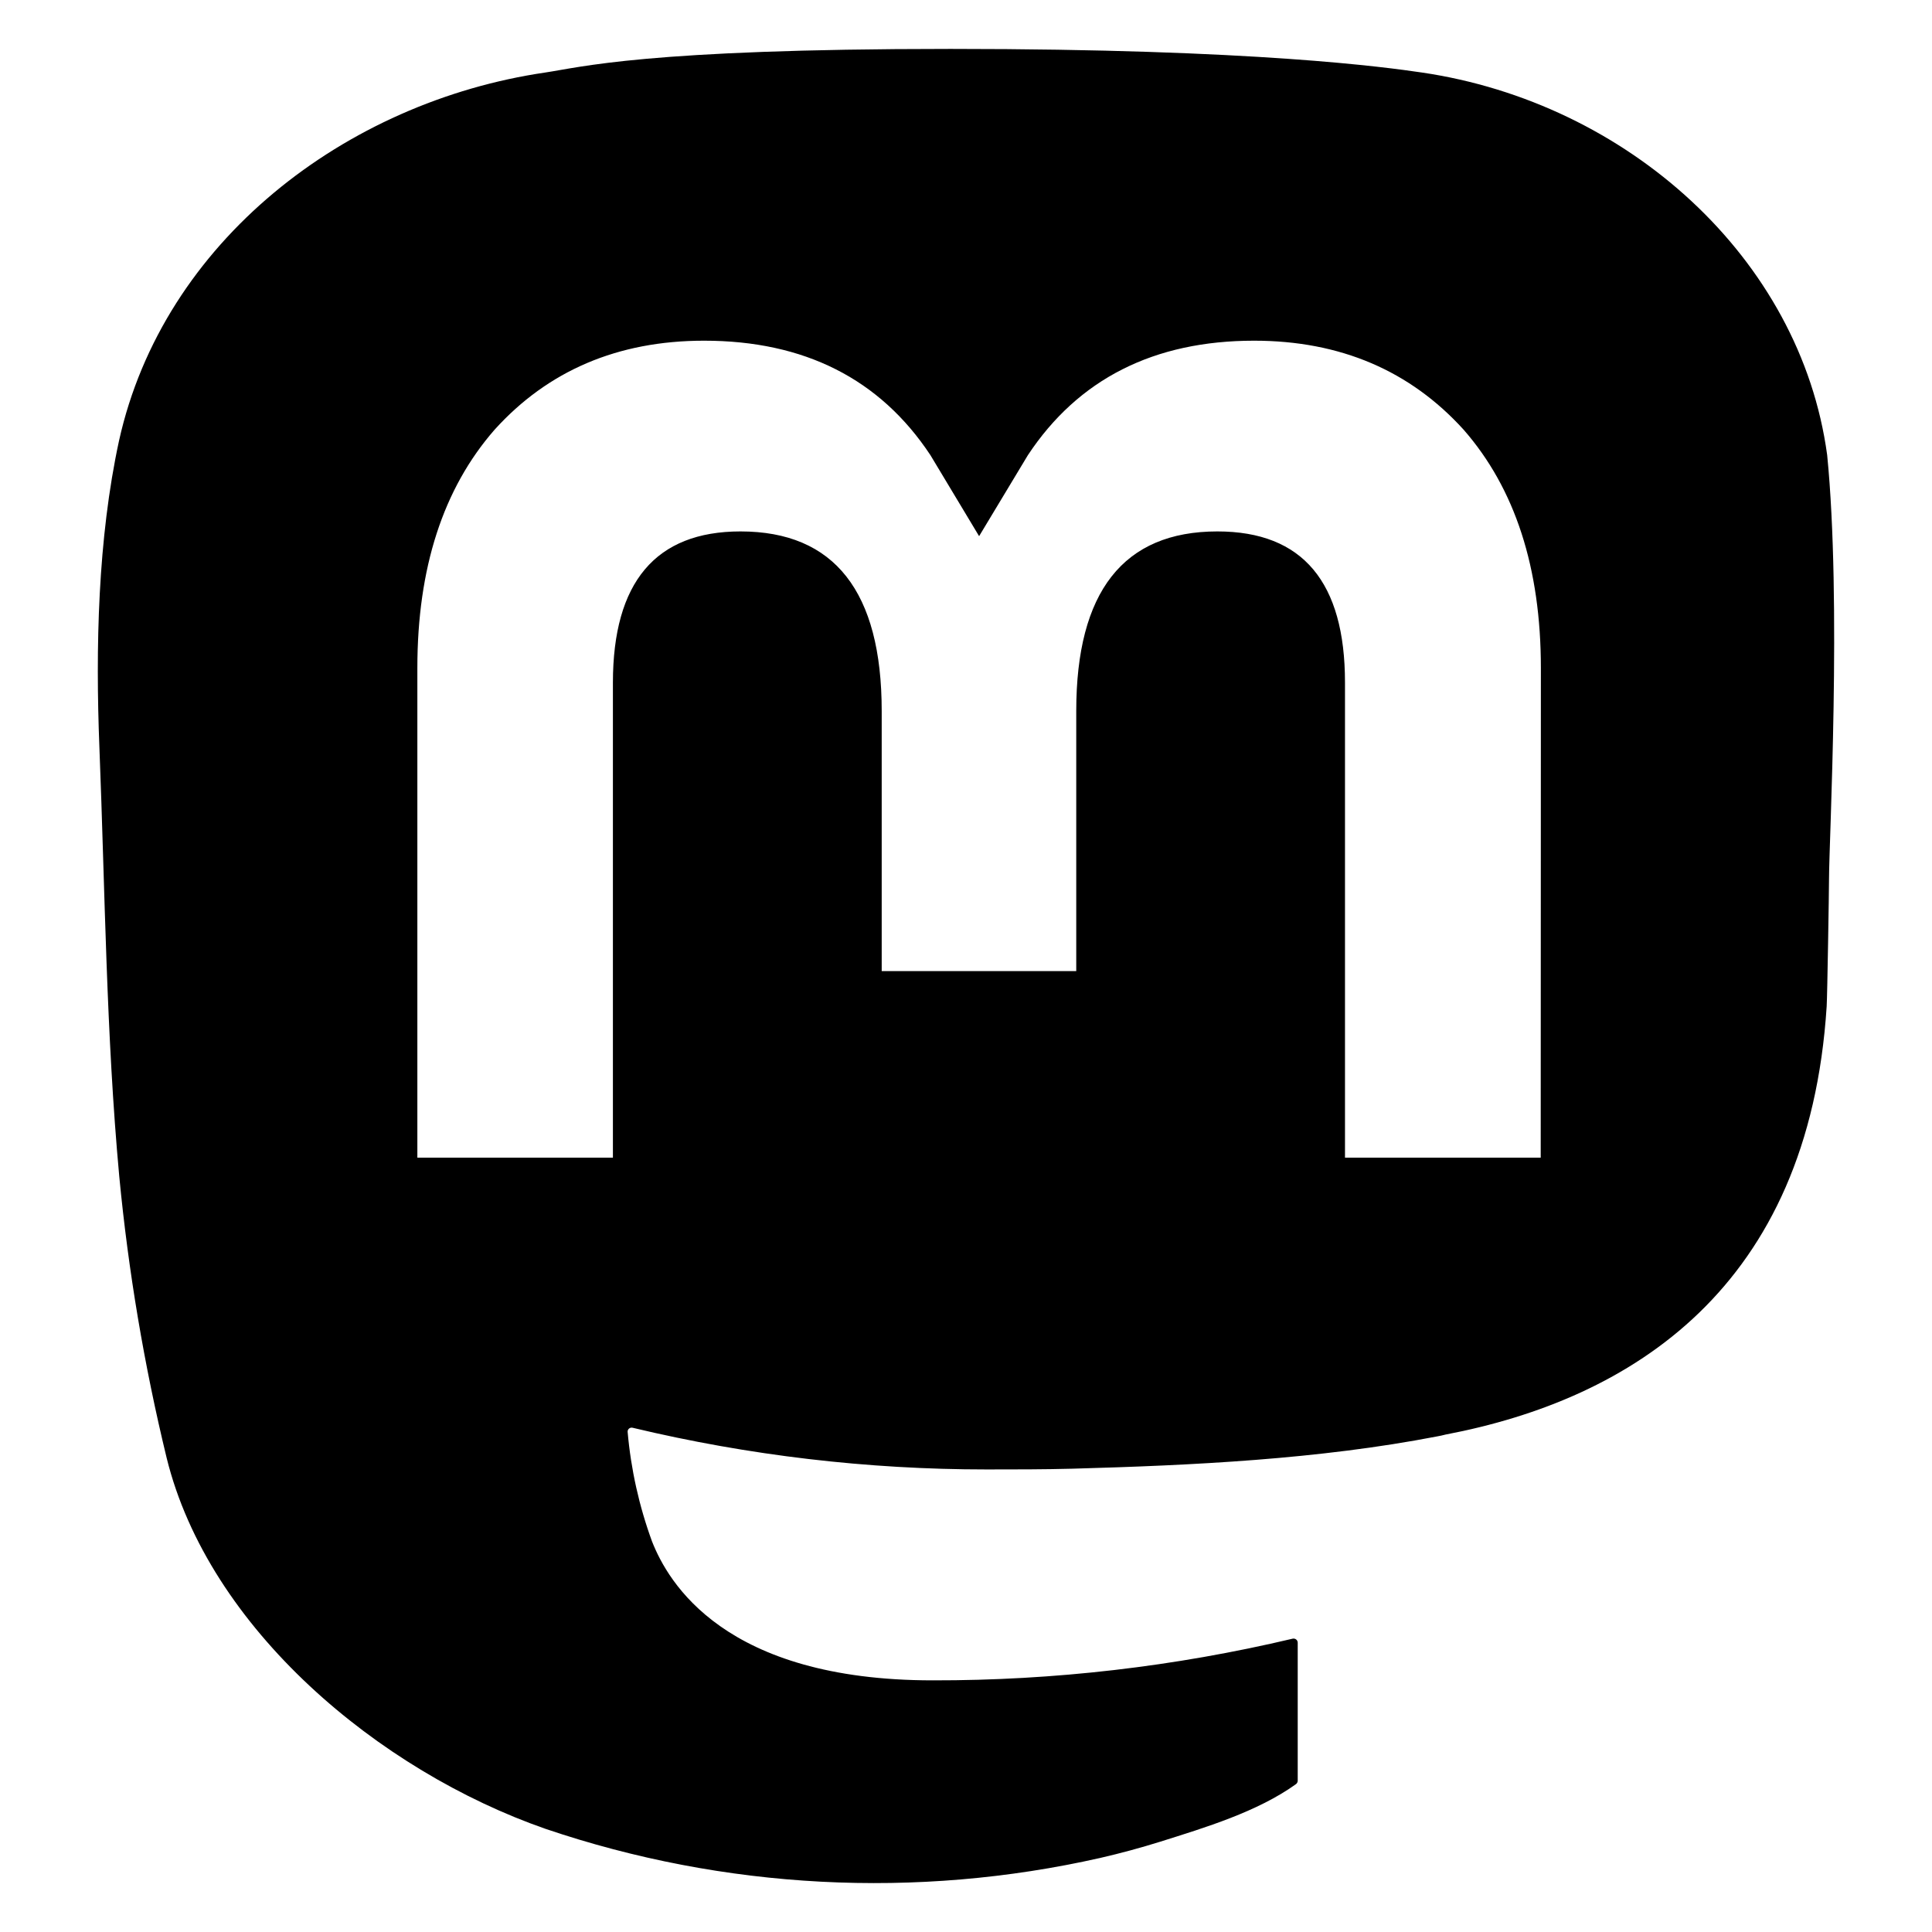
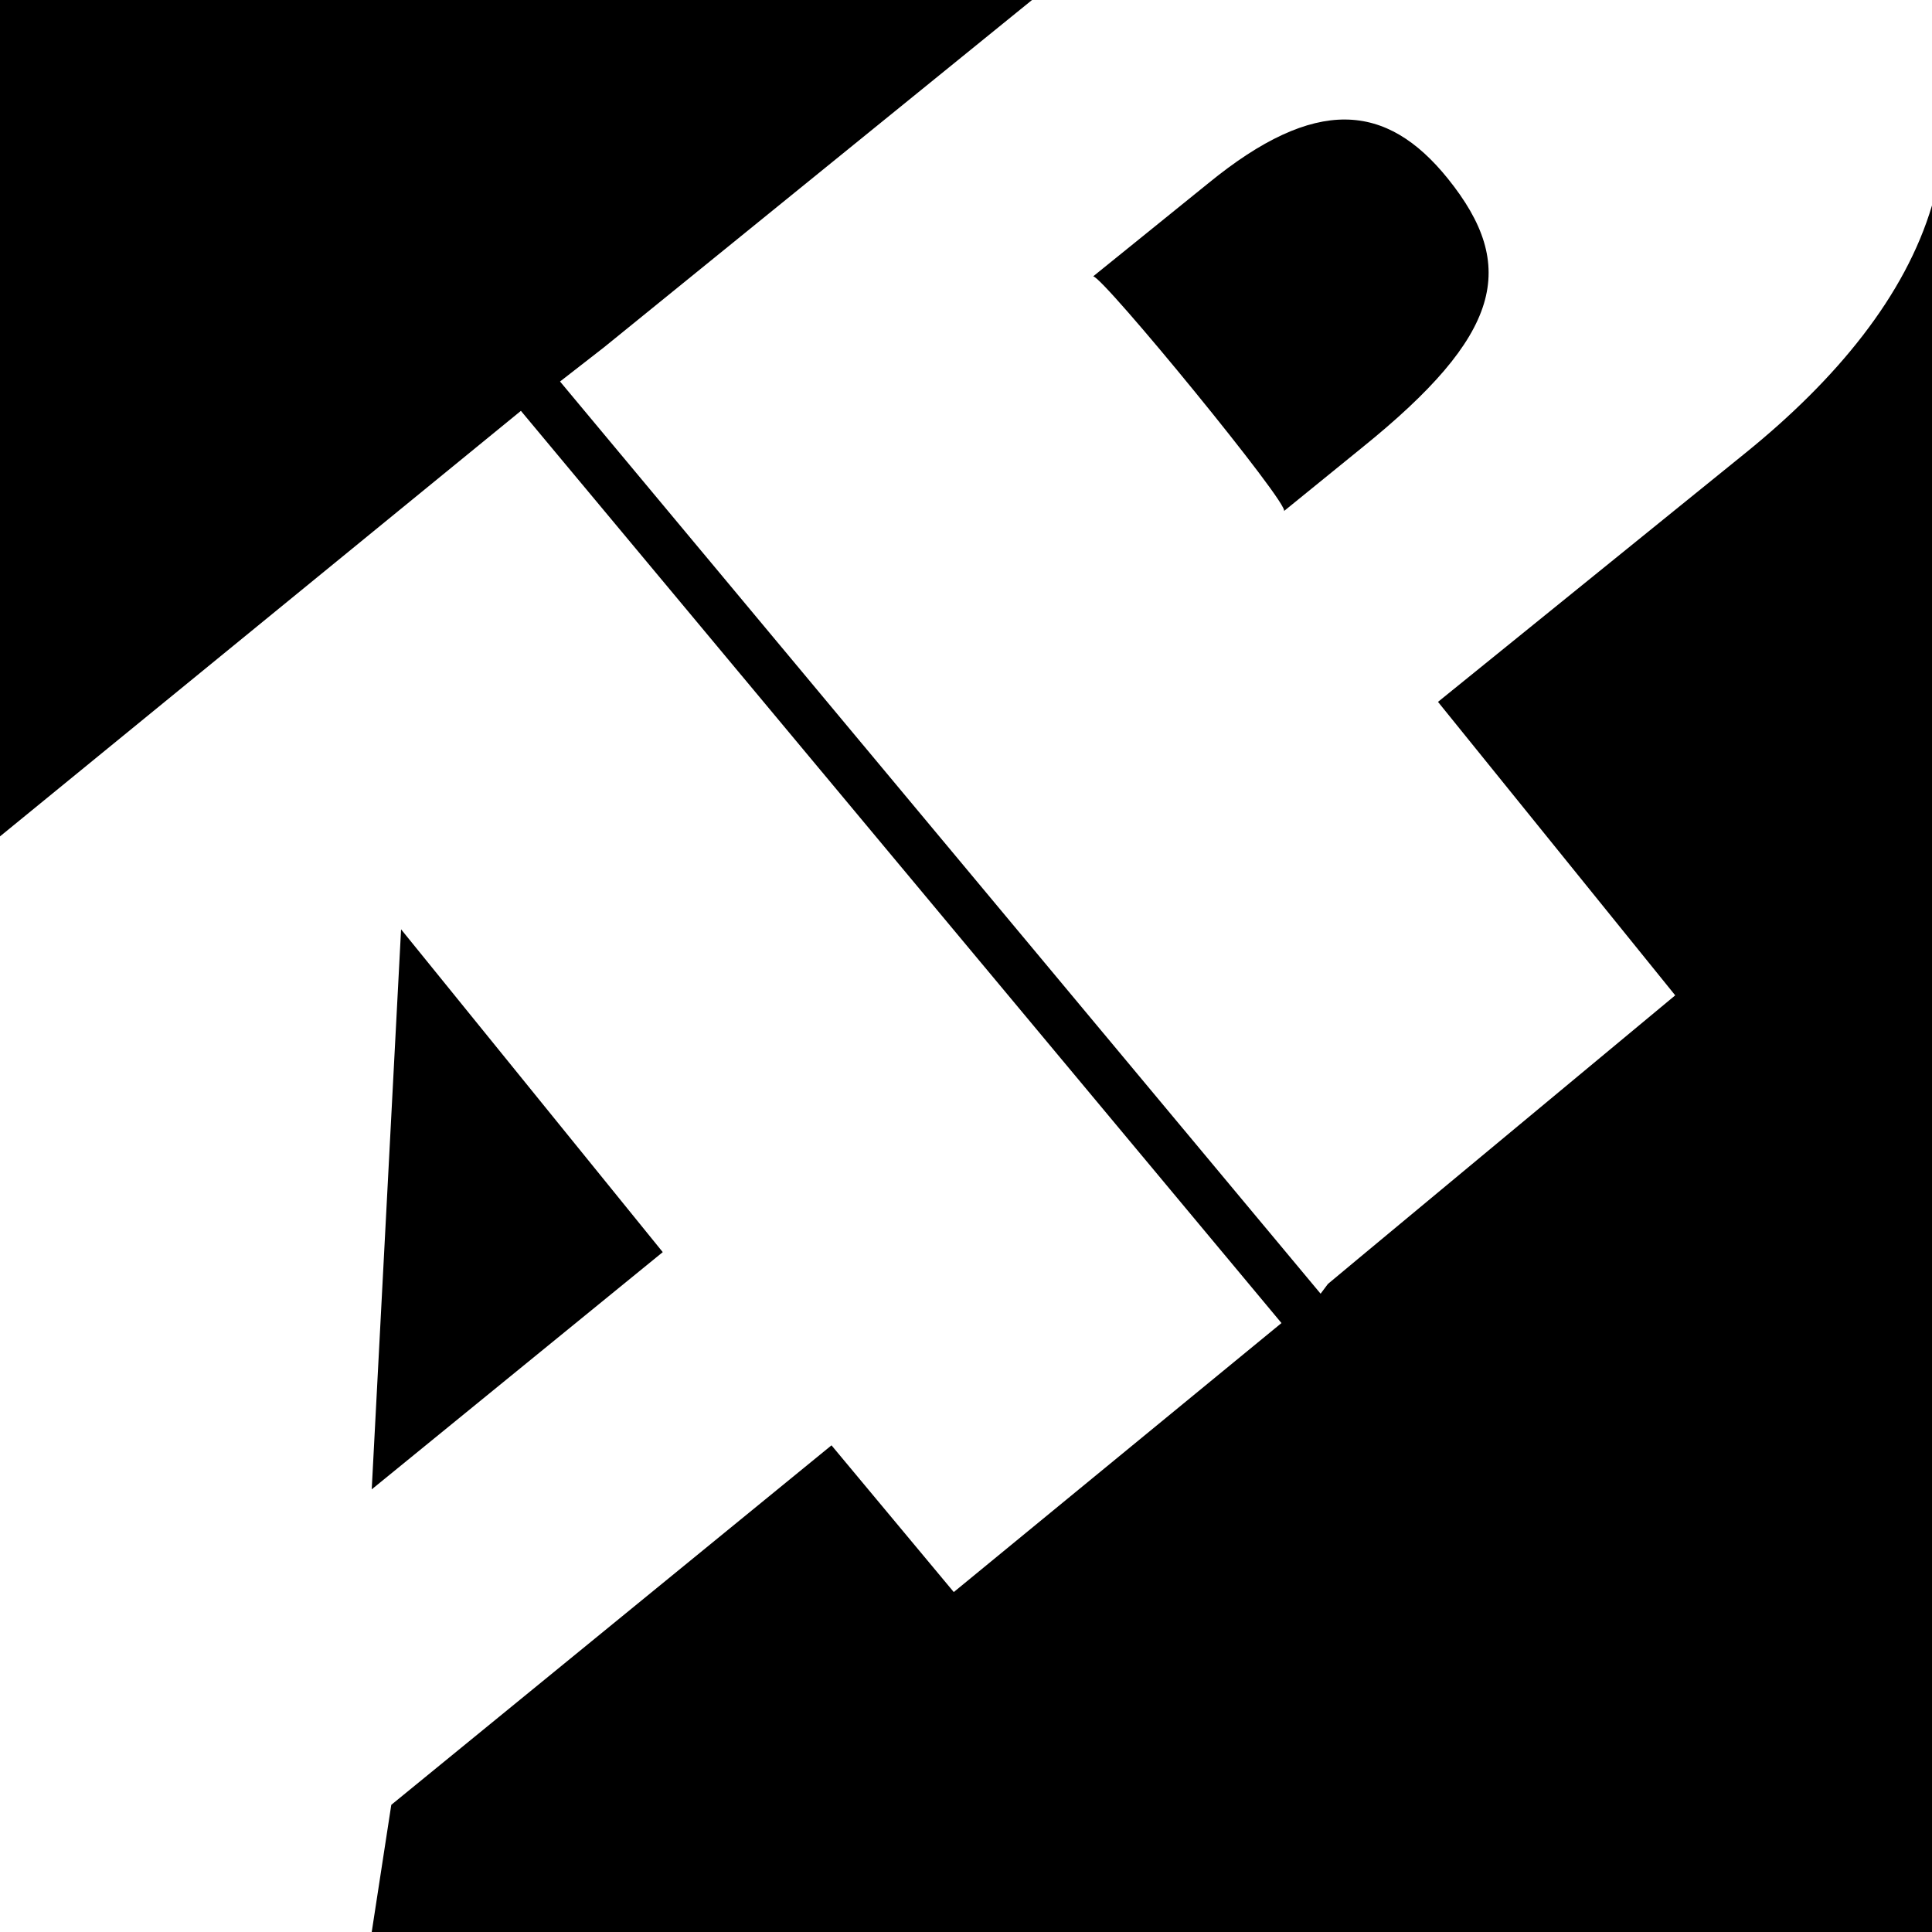
- <svg xmlns="http://www.w3.org/2000/svg" xmlns:xlink="http://www.w3.org/1999/xlink" width="79" height="79" viewBox="0 0 79 75">
+ <svg xmlns="http://www.w3.org/2000/svg" xmlns:xlink="http://www.w3.org/1999/xlink" width="79" height="79" viewBox="0 0 79 79">
  <symbol id="logo-symbol-icon">
-     <path d="M74.713 16.604C73.62 8.546 66.535 2.195 58.137 0.965C56.72 0.757 51.351 0 38.915 0H38.822C26.382 0 23.713 0.757 22.297 0.965C14.132 2.161 6.676 7.868 4.867 16.021C3.997 20.037 3.904 24.489 4.065 28.573C4.296 34.429 4.34 40.275 4.877 46.108C5.248 49.982 5.895 53.825 6.813 57.609C8.533 64.597 15.494 70.412 22.314 72.785C29.616 75.259 37.468 75.67 44.992 73.971C45.82 73.78 46.638 73.559 47.447 73.306C49.274 72.73 51.416 72.086 52.992 70.954C53.013 70.938 53.031 70.918 53.043 70.894C53.056 70.871 53.063 70.844 53.064 70.818V65.166C53.063 65.141 53.057 65.117 53.046 65.094C53.035 65.072 53.019 65.052 52.999 65.037C52.979 65.022 52.956 65.011 52.932 65.006C52.907 65 52.882 65 52.857 65.006C48.037 66.147 43.097 66.719 38.141 66.71C29.612 66.71 27.318 62.698 26.661 61.028C26.133 59.584 25.798 58.078 25.664 56.549C25.662 56.523 25.667 56.497 25.677 56.474C25.688 56.45 25.704 56.429 25.724 56.413C25.744 56.397 25.768 56.386 25.793 56.38C25.819 56.375 25.845 56.375 25.87 56.382C30.61 57.515 35.469 58.087 40.346 58.086C41.518 58.086 42.688 58.086 43.86 58.055C48.765 57.919 53.934 57.67 58.759 56.736C58.879 56.712 59 56.692 59.103 56.661C66.714 55.212 73.957 50.665 74.693 39.15C74.72 38.697 74.789 34.402 74.789 33.931C74.793 32.333 75.308 22.59 74.713 16.604ZM63 45.337H54.997V25.907C54.997 21.816 53.277 19.73 49.779 19.73C45.934 19.73 44.008 22.198 44.008 27.073V37.708H36.053V27.073C36.053 22.198 34.124 19.73 30.279 19.73C26.802 19.73 25.065 21.816 25.062 25.907V45.337H17.066V25.317C17.066 21.227 18.119 17.977 20.226 15.568C22.4 13.165 25.251 11.931 28.79 11.931C32.886 11.931 35.981 13.492 38.045 16.611L40.036 19.924L42.031 16.611C44.094 13.492 47.19 11.931 51.279 11.931C54.814 11.931 57.665 13.165 59.846 15.568C61.953 17.975 63.007 21.224 63.007 25.317L63 45.337Z" fill="currentColor" />
+     <g>
+       <path class="cls-1" d="m71.4,18.5l-12.6,10.2,9.7,12-13,10.8h0l-1.2,1-.3.4L22.9,15.6l1.8-1.4h0L42.2,0H0v34.2l21.3-17.4,31.1,37.3-13.4,11-5-6-18,14.7-.8,5.2H0v.1h79V8.4c-1.1,3.7-3.9,7.1-7.6,10.1Zm-12.2-11.2c-2.5-3.1-5.4-3.4-9.8.2l-4.7,3.8c.4,0,8.1,9.4,7.8,9.6l3.2-2.6h0c5.7-4.6,6.4-7.4,3.5-11Zm-42.8,30.7l-1.2,22.9,11.9-9.7-10.7-13.2Z" />
+     </g>
  </symbol>
  <use xlink:href="#logo-symbol-icon" />
</svg>
